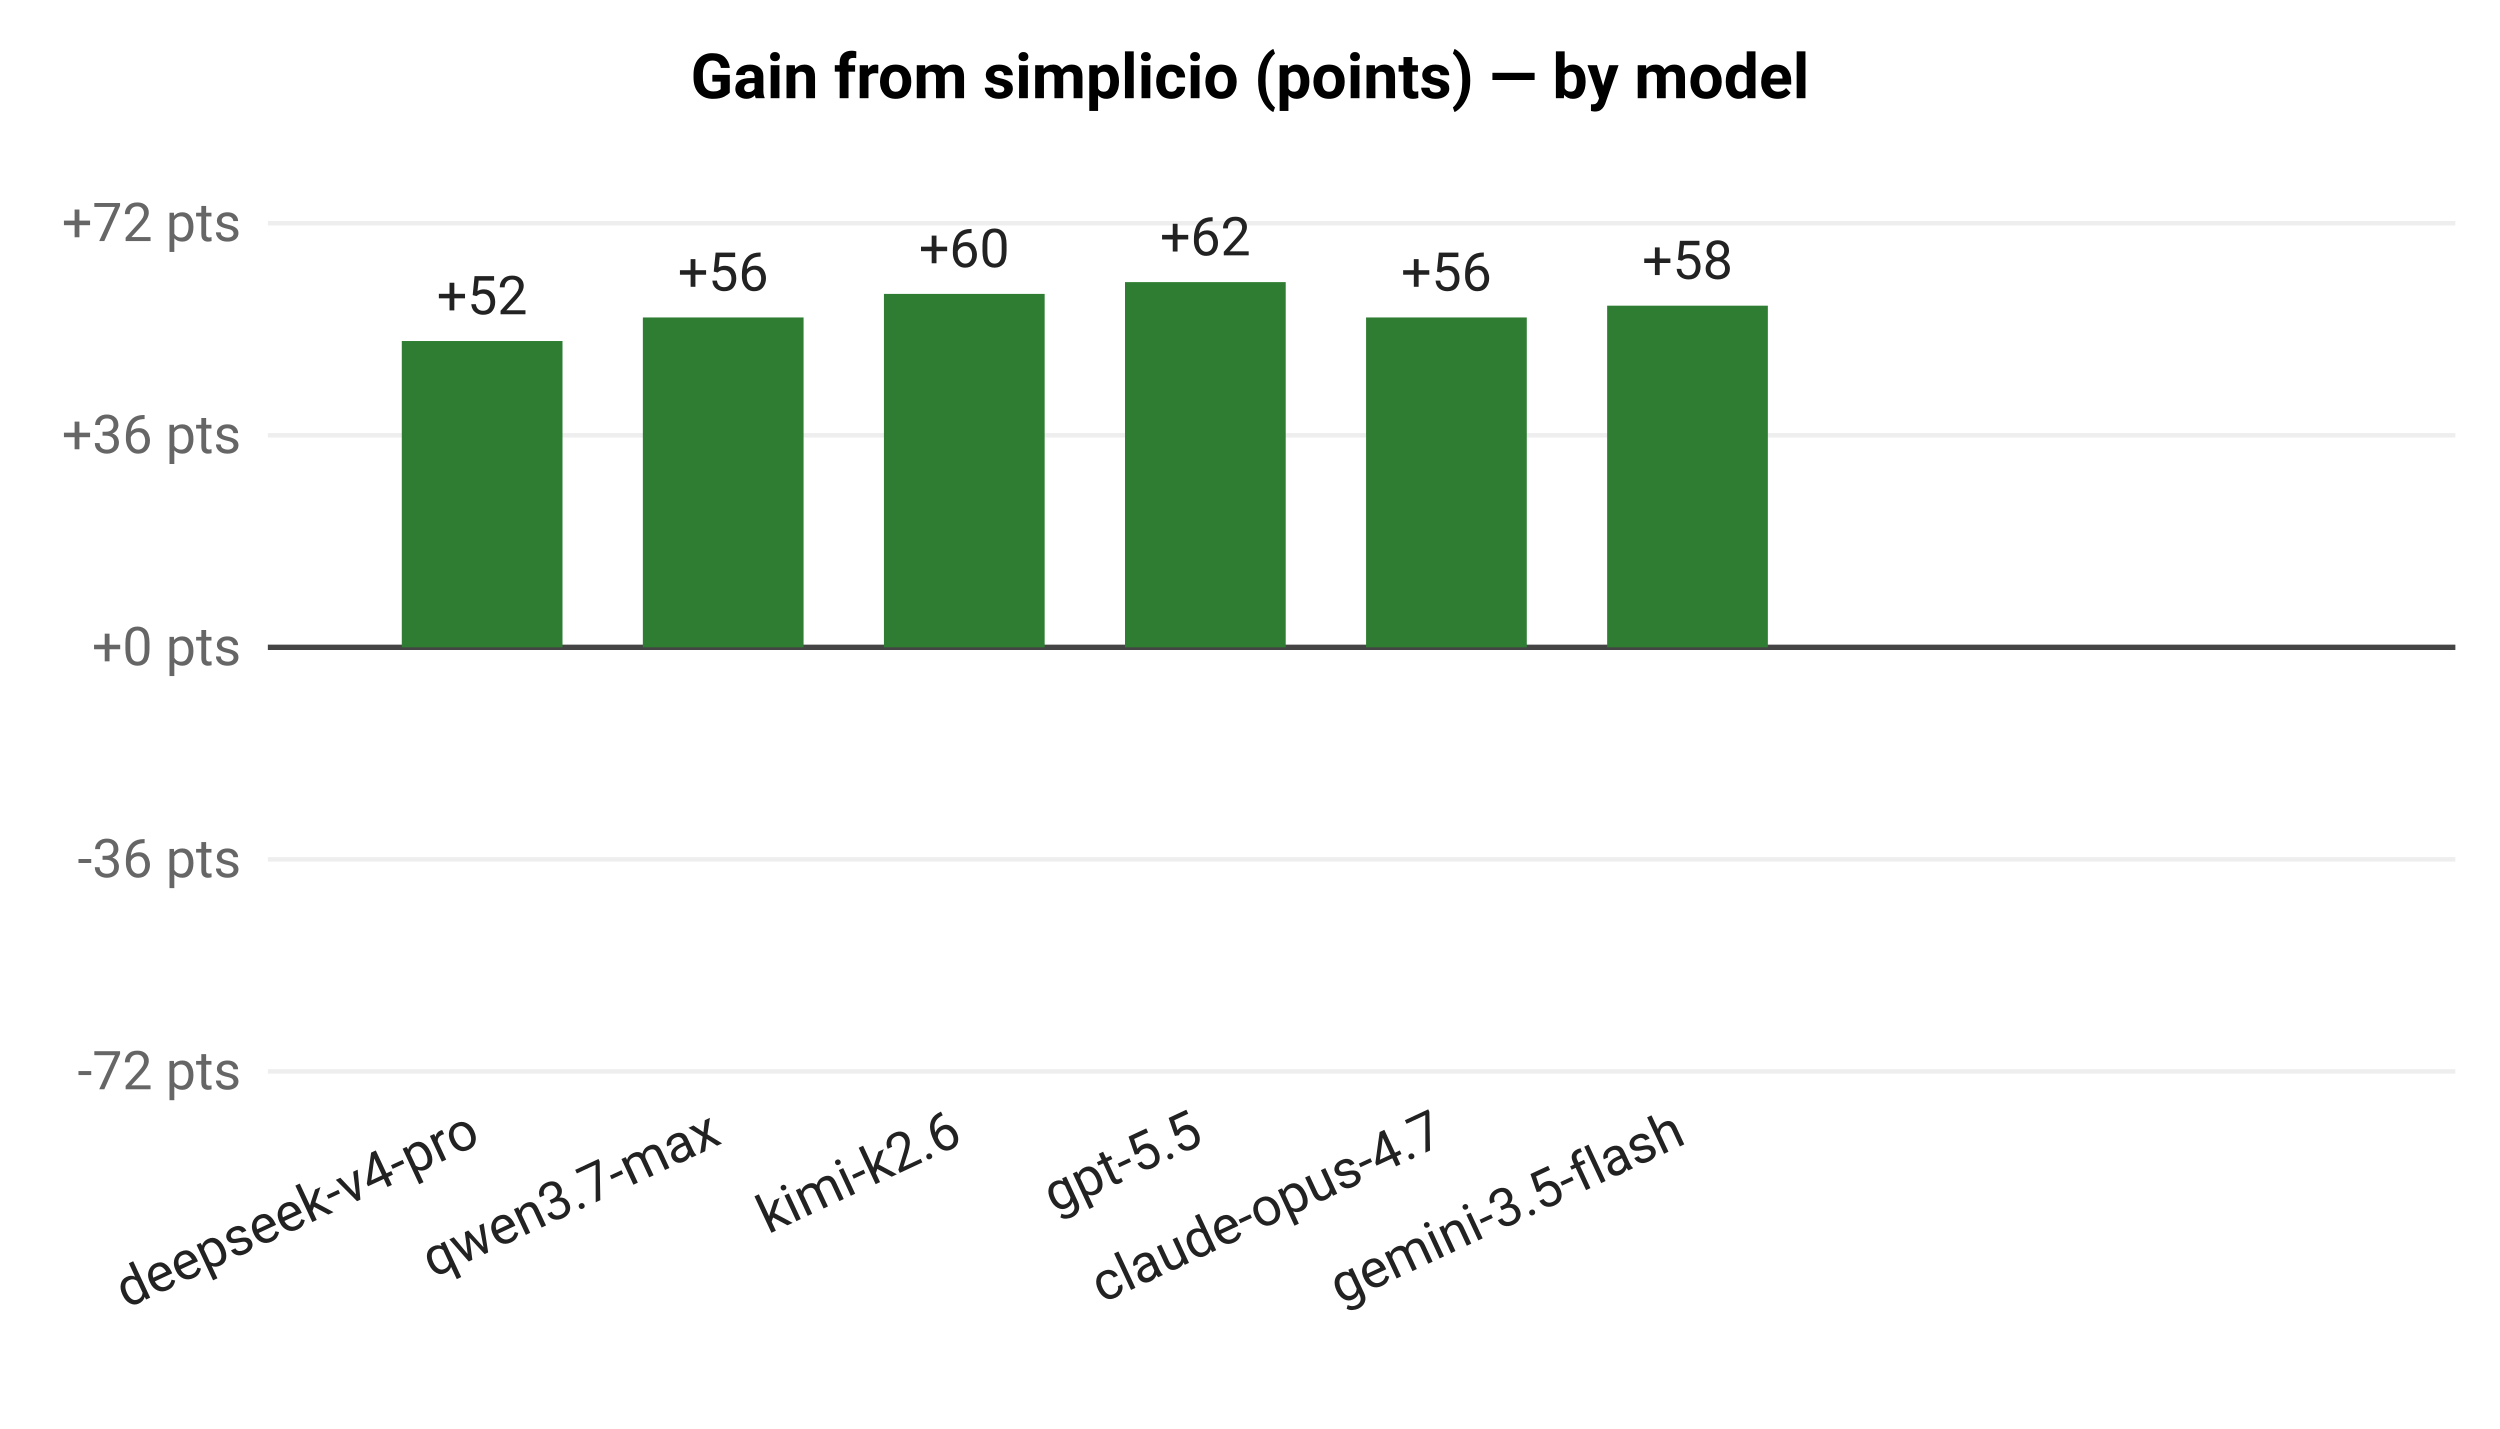
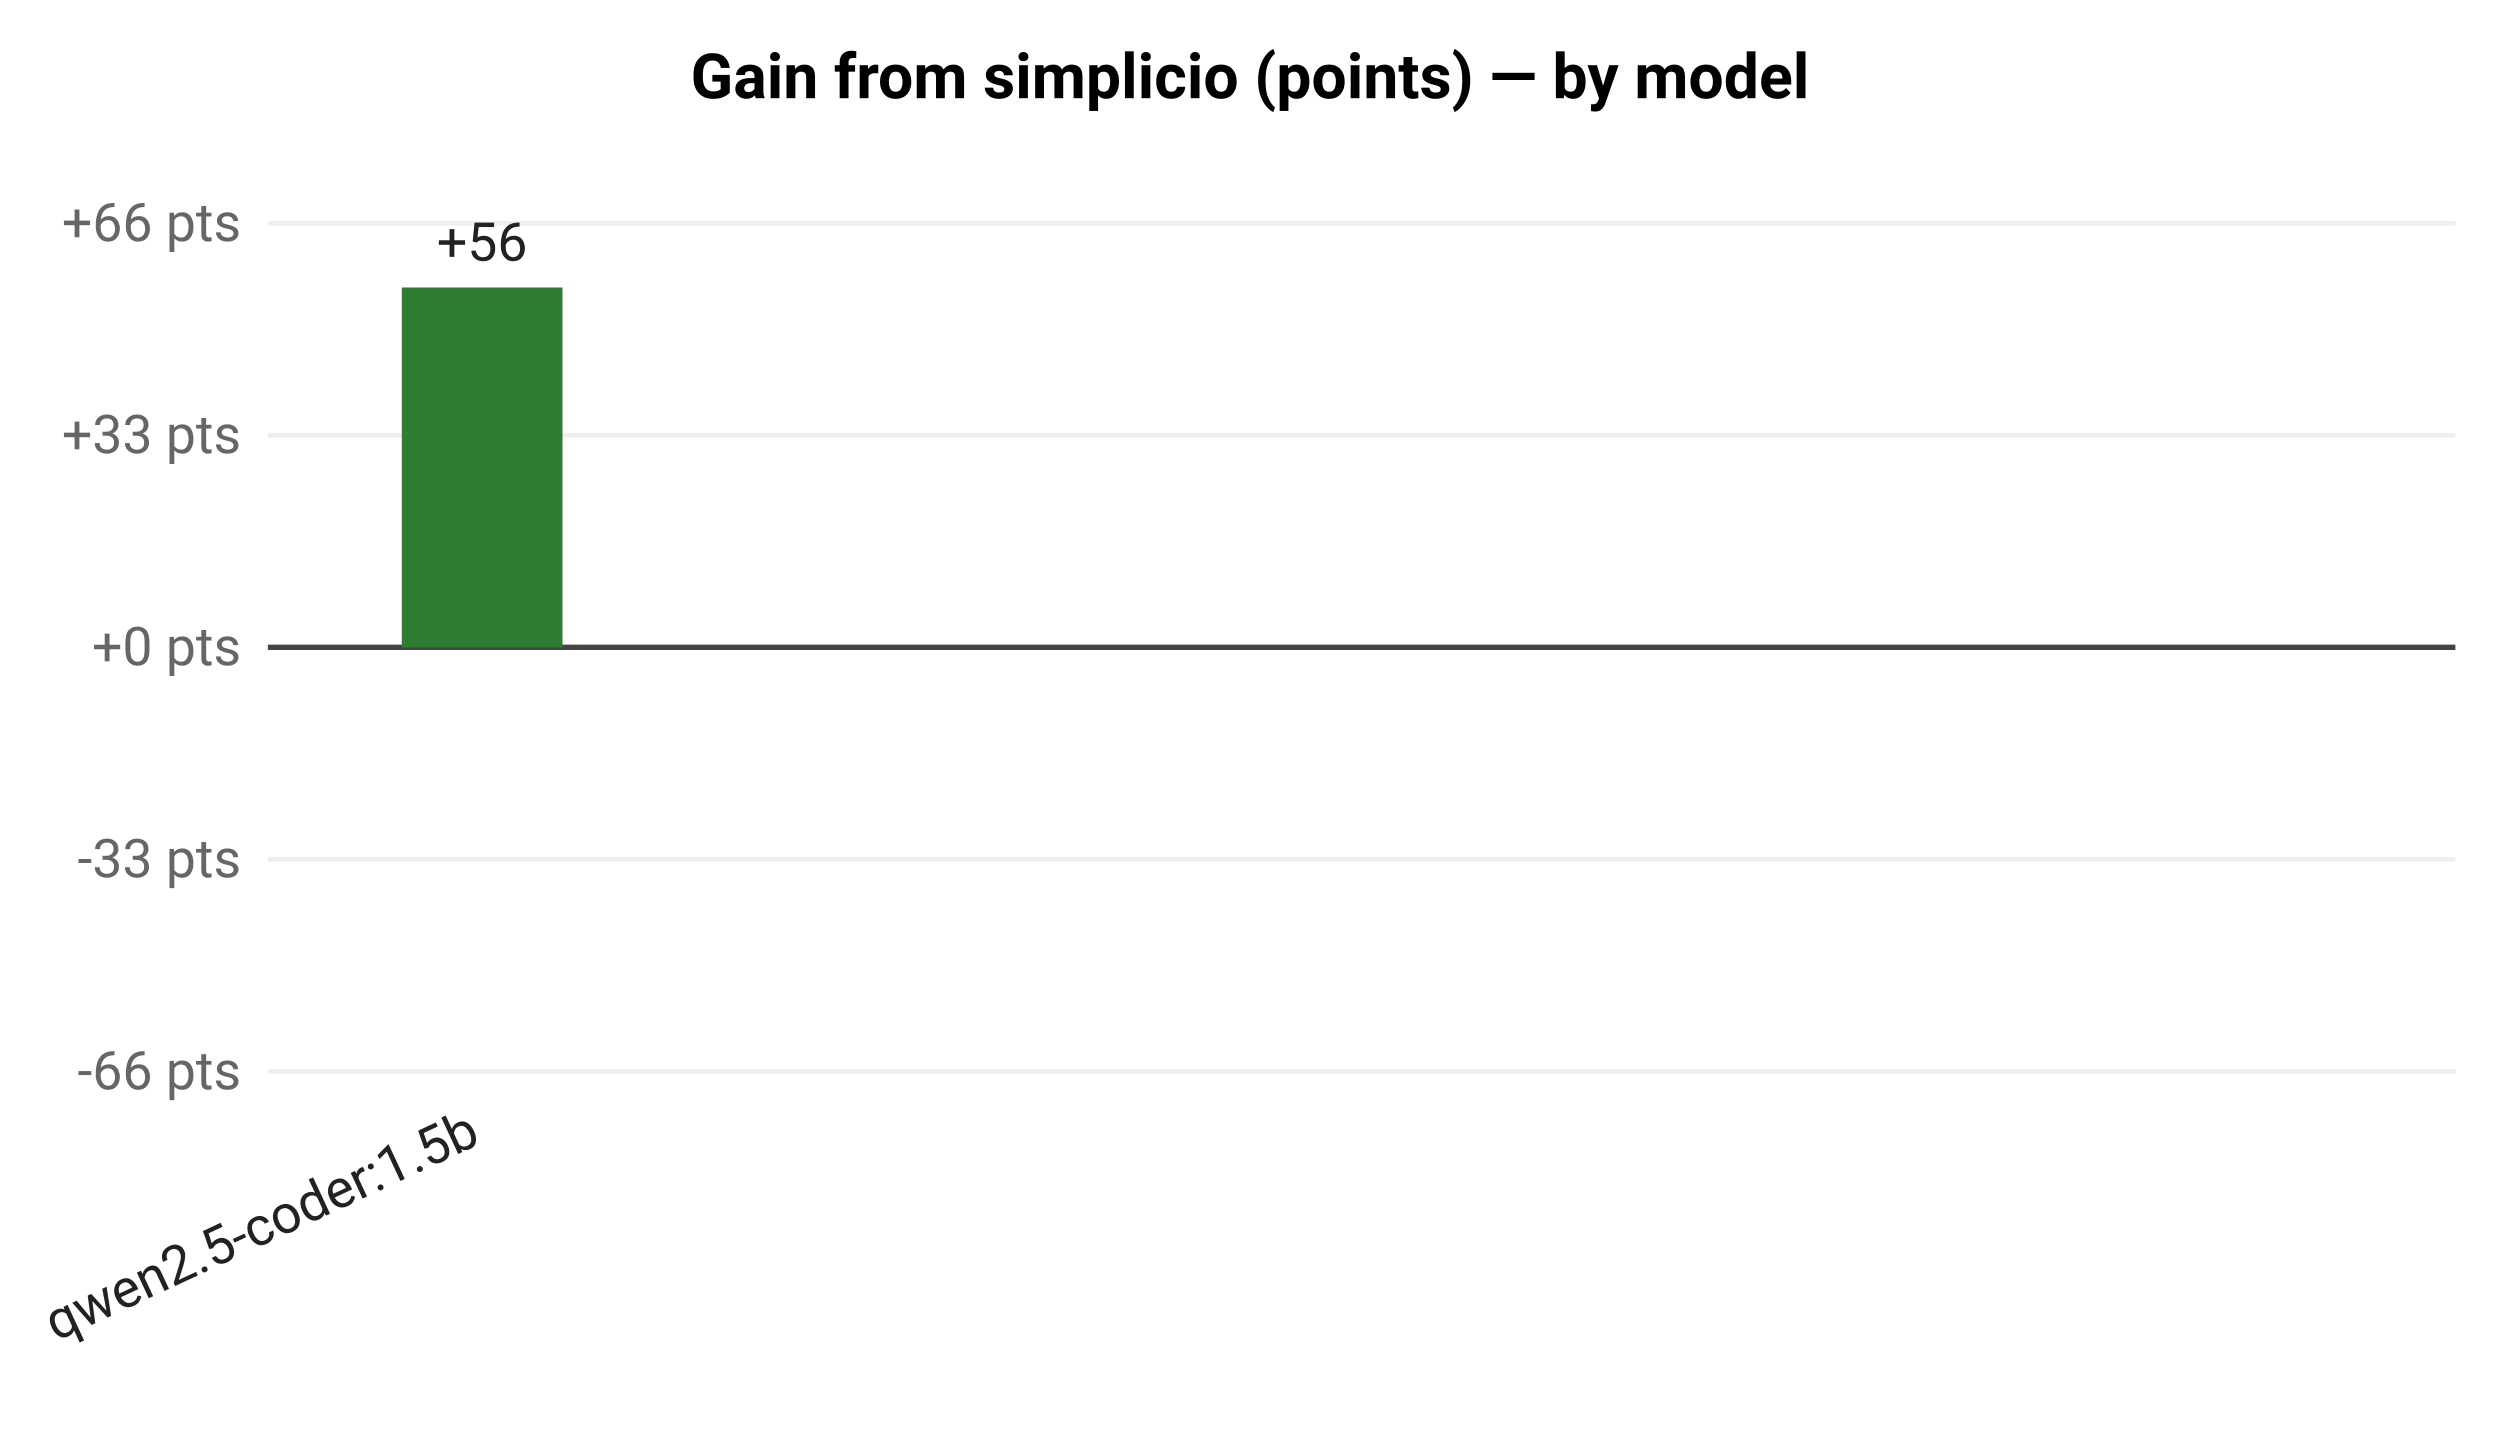
<svg xmlns="http://www.w3.org/2000/svg" viewBox="0 0 560 320" font-family="-apple-system,Segoe UI,Roboto,sans-serif" font-size="12">
  <style>.bar-pos{fill:#2e7d32}.bar-neg{fill:#c62828}.ax{stroke:#444;stroke-width:1.2}.grid{stroke:#eee;stroke-width:1}</style>
  <text x="280.0" y="22" text-anchor="middle" font-weight="600" font-size="14">Gain from simplicio (points) — by model</text>
  <line x1="60" y1="50.0" x2="550" y2="50.0" class="grid" />
-   <text x="54" y="54.0" text-anchor="end" fill="#666">+72 pts</text>
+   <text x="54" y="54.0" text-anchor="end" fill="#666">+66 pts</text>
  <line x1="60" y1="97.5" x2="550" y2="97.5" class="grid" />
-   <text x="54" y="101.5" text-anchor="end" fill="#666">+36 pts</text>
+   <text x="54" y="101.5" text-anchor="end" fill="#666">+33 pts</text>
  <line x1="60" y1="145.0" x2="550" y2="145.0" class="grid" />
  <text x="54" y="149.0" text-anchor="end" fill="#666">+0 pts</text>
  <line x1="60" y1="192.5" x2="550" y2="192.5" class="grid" />
-   <text x="54" y="196.5" text-anchor="end" fill="#666">-36 pts</text>
+   <text x="54" y="196.5" text-anchor="end" fill="#666">-33 pts</text>
  <line x1="60" y1="240.0" x2="550" y2="240.0" class="grid" />
-   <text x="54" y="244.0" text-anchor="end" fill="#666">-72 pts</text>
+   <text x="54" y="244.0" text-anchor="end" fill="#666">-66 pts</text>
  <line x1="60" y1="145.0" x2="550" y2="145.0" class="ax" />
-   <rect x="90" y="76.389" width="36" height="68.611" class="bar-pos" />
-   <text x="108.0" y="70.389" text-anchor="middle" fill="#222">+52</text>
-   <text x="108.0" y="256" transform="rotate(-25 108.0 256)" text-anchor="end" fill="#222">deepseek-v4-pro</text>
-   <rect x="144" y="71.111" width="36" height="73.889" class="bar-pos" />
-   <text x="162.0" y="65.111" text-anchor="middle" fill="#222">+56</text>
-   <text x="162.0" y="256" transform="rotate(-25 162.0 256)" text-anchor="end" fill="#222">qwen3.7-max</text>
-   <rect x="198" y="65.833" width="36" height="79.167" class="bar-pos" />
-   <text x="216.0" y="59.833" text-anchor="middle" fill="#222">+60</text>
-   <text x="216.0" y="256" transform="rotate(-25 216.0 256)" text-anchor="end" fill="#222">kimi-k2.6</text>
-   <rect x="252" y="63.194" width="36" height="81.806" class="bar-pos" />
-   <text x="270.0" y="57.194" text-anchor="middle" fill="#222">+62</text>
-   <text x="270.0" y="256" transform="rotate(-25 270.0 256)" text-anchor="end" fill="#222">gpt-5.5</text>
-   <rect x="306" y="71.111" width="36" height="73.889" class="bar-pos" />
-   <text x="324.0" y="65.111" text-anchor="middle" fill="#222">+56</text>
-   <text x="324.0" y="256" transform="rotate(-25 324.0 256)" text-anchor="end" fill="#222">claude-opus-4.7</text>
-   <rect x="360" y="68.472" width="36" height="76.528" class="bar-pos" />
-   <text x="378.0" y="62.472" text-anchor="middle" fill="#222">+58</text>
-   <text x="378.0" y="256" transform="rotate(-25 378.0 256)" text-anchor="end" fill="#222">gemini-3.5-flash</text>
+   <rect x="90" y="64.394" width="36" height="80.606" class="bar-pos" />
+   <text x="108.0" y="58.394" text-anchor="middle" fill="#222">+56</text>
+   <text x="108.0" y="256" transform="rotate(-25 108.0 256)" text-anchor="end" fill="#222">qwen2.5-coder:1.5b</text>
</svg>
